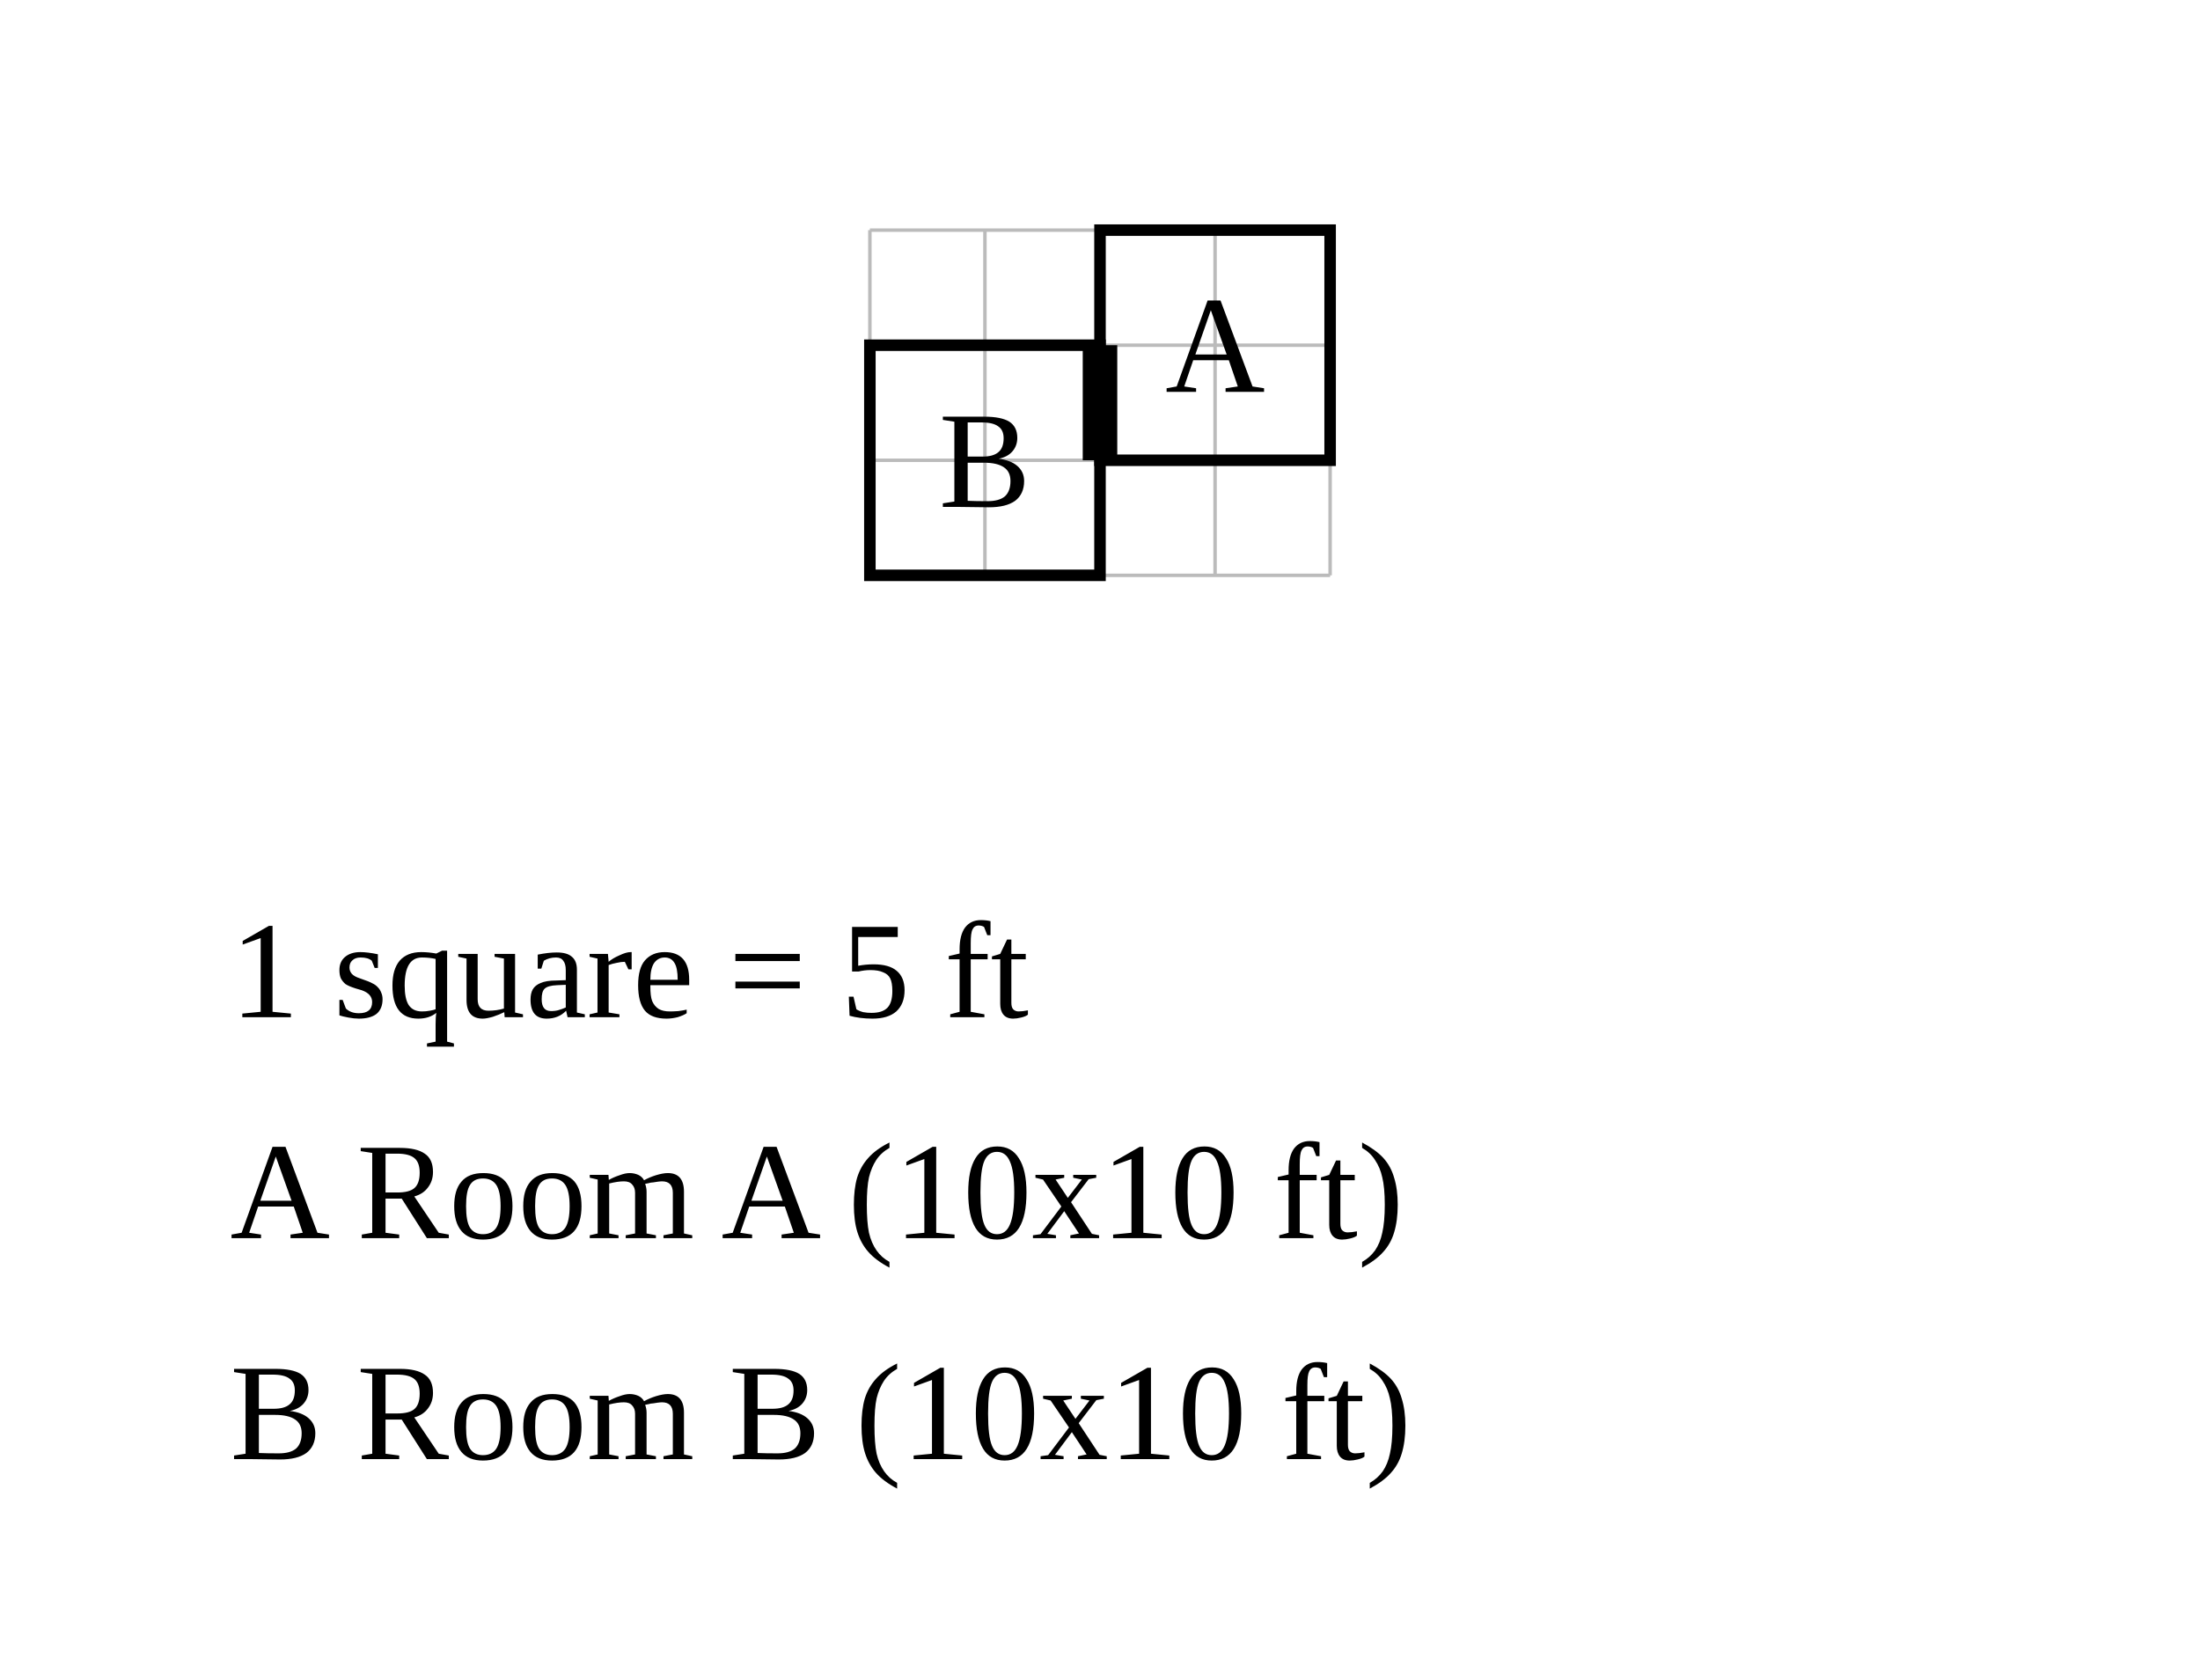
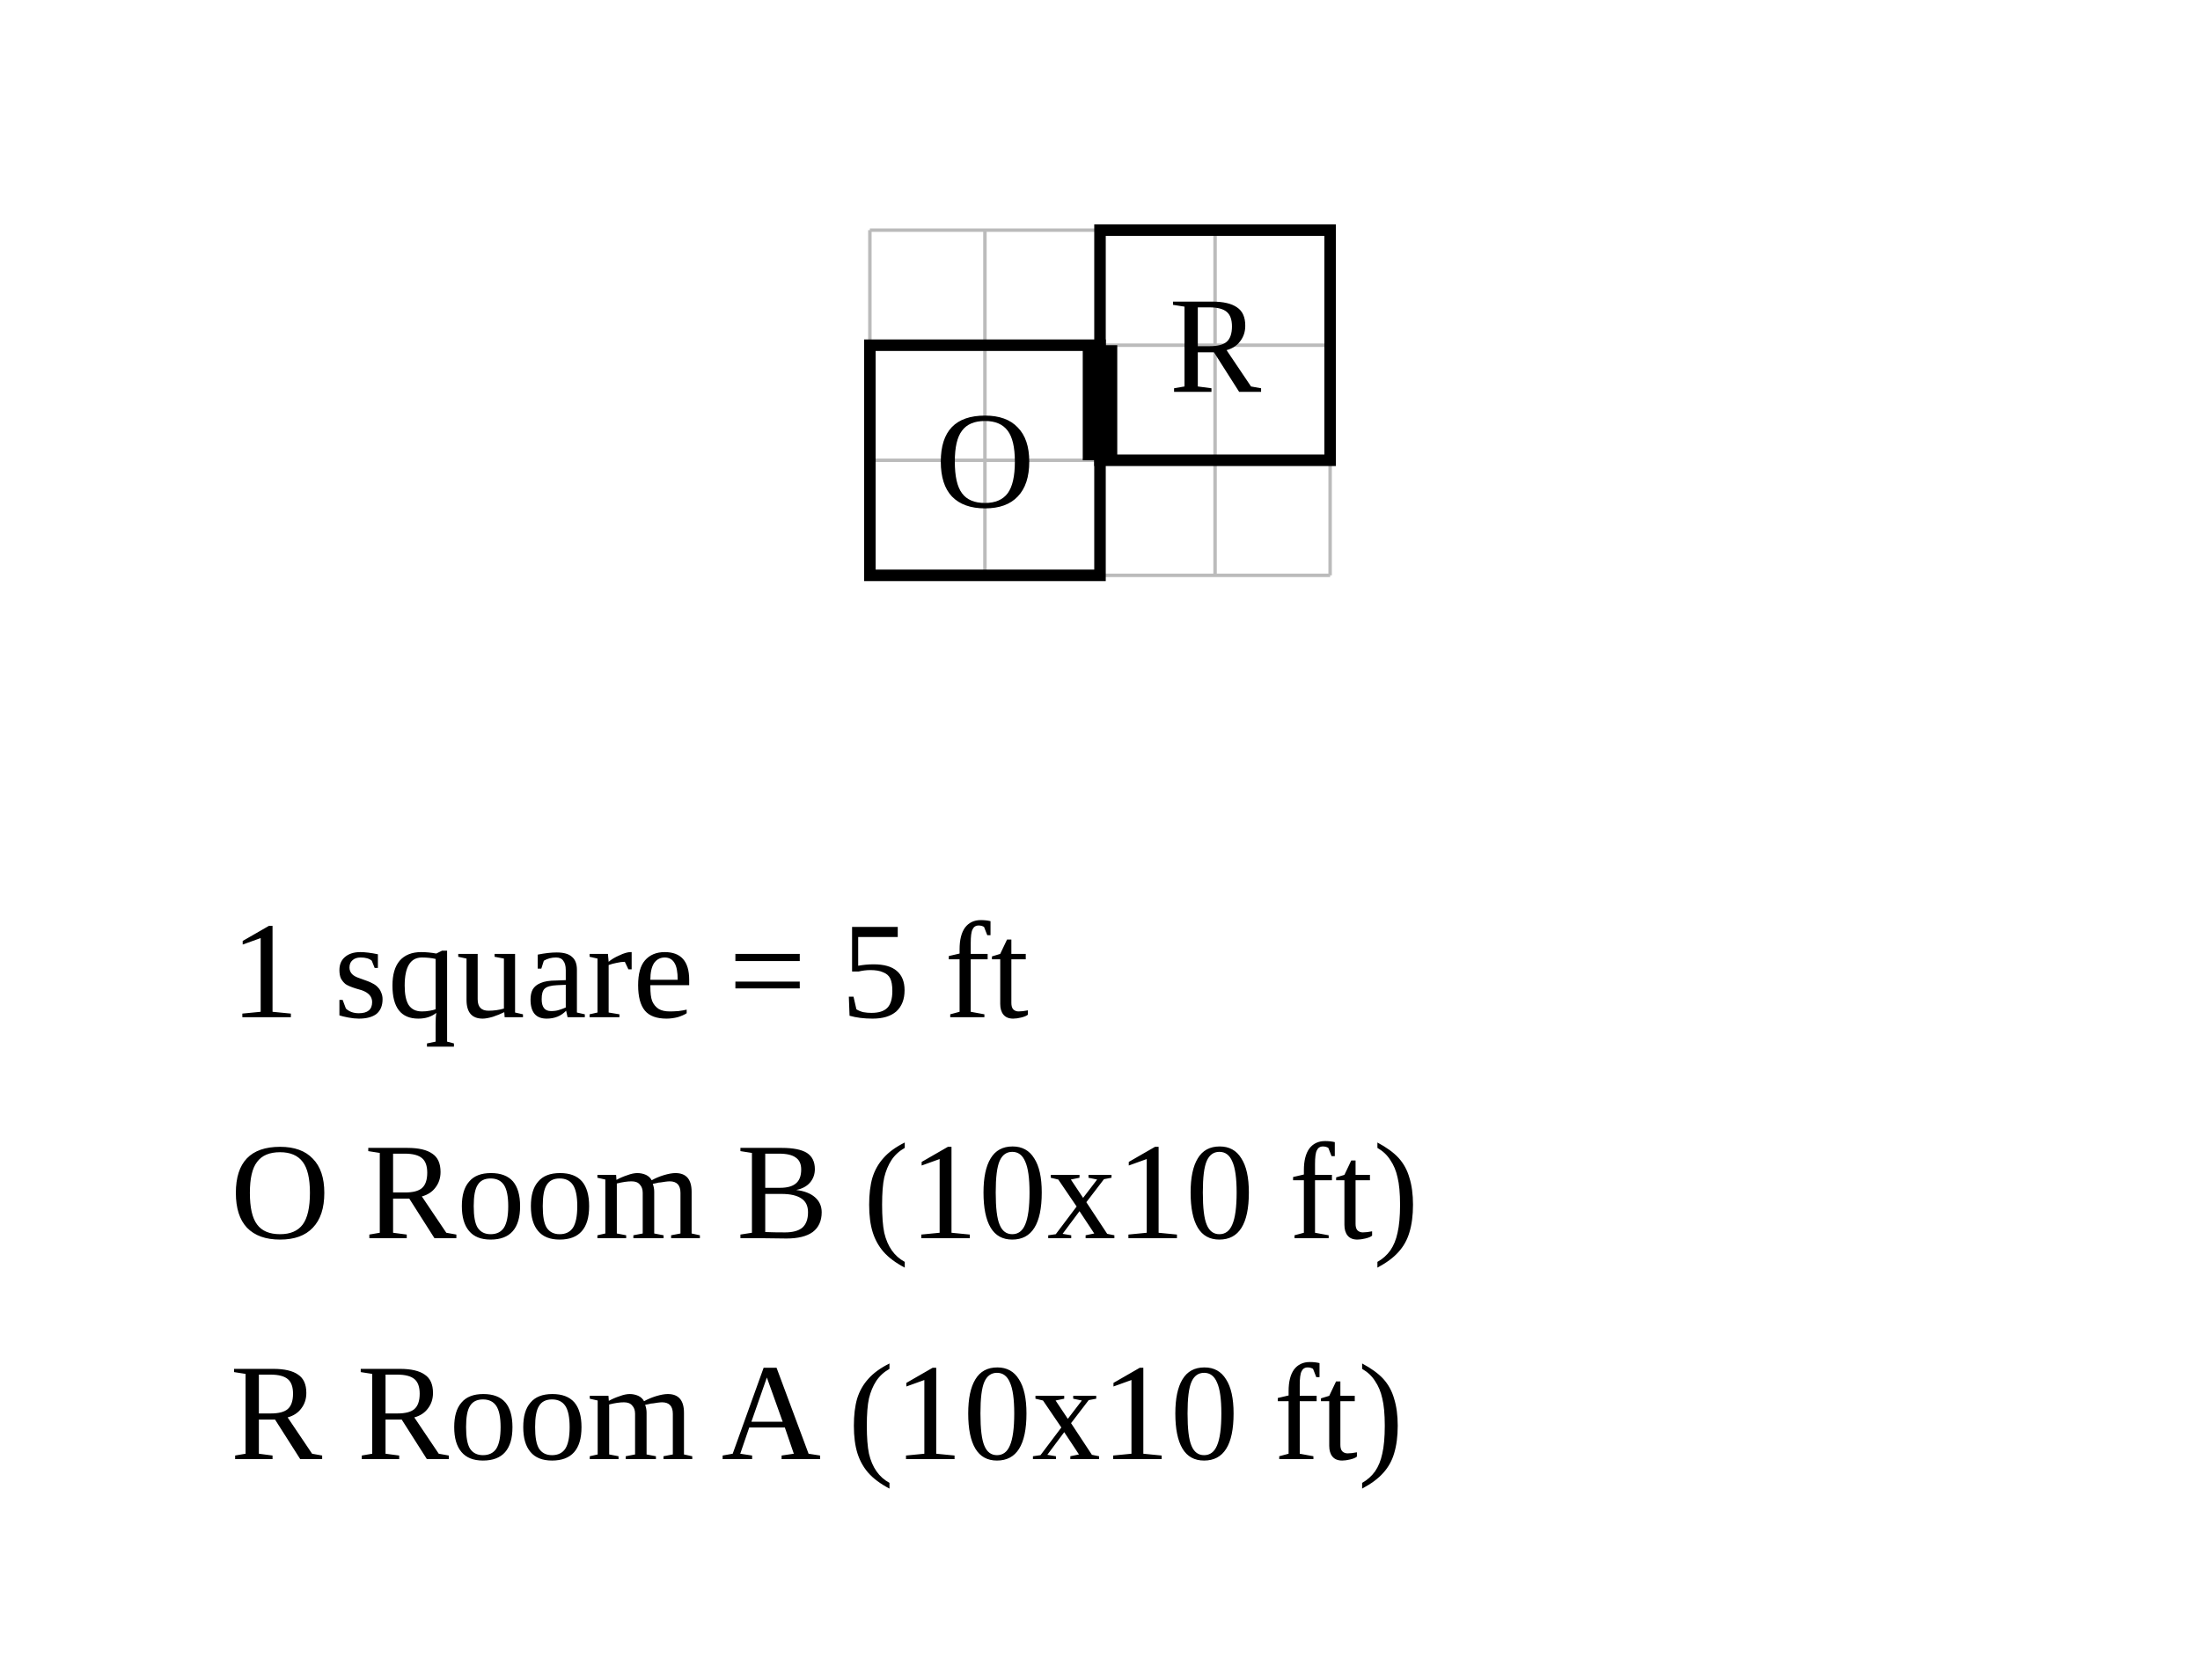
<svg xmlns="http://www.w3.org/2000/svg" width="956" height="730" viewBox="-47.8 -10 95.6 73">
  <rect x="-47.8" y="-10" width="95.6" height="73" fill="white" />
  <g stroke="#bbb" stroke-width="0.15">
    <line x1="-10" y1="0" x2="-10" y2="15" />
    <line x1="-5" y1="0" x2="-5" y2="15" />
    <line x1="0" y1="0" x2="0" y2="15" />
    <line x1="5" y1="0" x2="5" y2="15" />
    <line x1="10" y1="0" x2="10" y2="15" />
    <line x1="-10" y1="0" x2="10" y2="0" />
    <line x1="-10" y1="5" x2="10" y2="5" />
    <line x1="-10" y1="10" x2="10" y2="10" />
    <line x1="-10" y1="15" x2="10" y2="15" />
  </g>
  <rect data-room="a" x="0" y="0" width="10" height="10" fill="none" stroke="black" stroke-width="0.5" />
-   <text data-room="a" x="5" y="5" text-anchor="middle" dominant-baseline="central" font-size="6">A</text>
+   <text data-room="a" x="5" y="5" text-anchor="middle" dominant-baseline="central" font-size="6">R</text>
  <rect data-room="b" x="-10" y="5" width="10" height="10" fill="none" stroke="black" stroke-width="0.5" />
-   <text data-room="b" x="-5" y="10" text-anchor="middle" dominant-baseline="central" font-size="6">B</text>
+   <text data-room="b" x="-5" y="10" text-anchor="middle" dominant-baseline="central" font-size="6">O</text>
  <line class="door" x1="0" y1="5" x2="0" y2="10" stroke="black" stroke-width="1.5" />
  <text class="scale" x="-37.8" y="34.2" font-size="6">1 square = 5 ft</text>
-   <text class="key" x="-37.8" y="43.8" font-size="6">A  Room A  (10x10 ft)</text>
-   <text class="key" x="-37.8" y="53.4" font-size="6">B  Room B  (10x10 ft)</text>
+   <text class="key" x="-37.8" y="43.8" font-size="6">O  Room B  (10x10 ft)</text>
+   <text class="key" x="-37.8" y="53.4" font-size="6">R  Room A  (10x10 ft)</text>
</svg>
